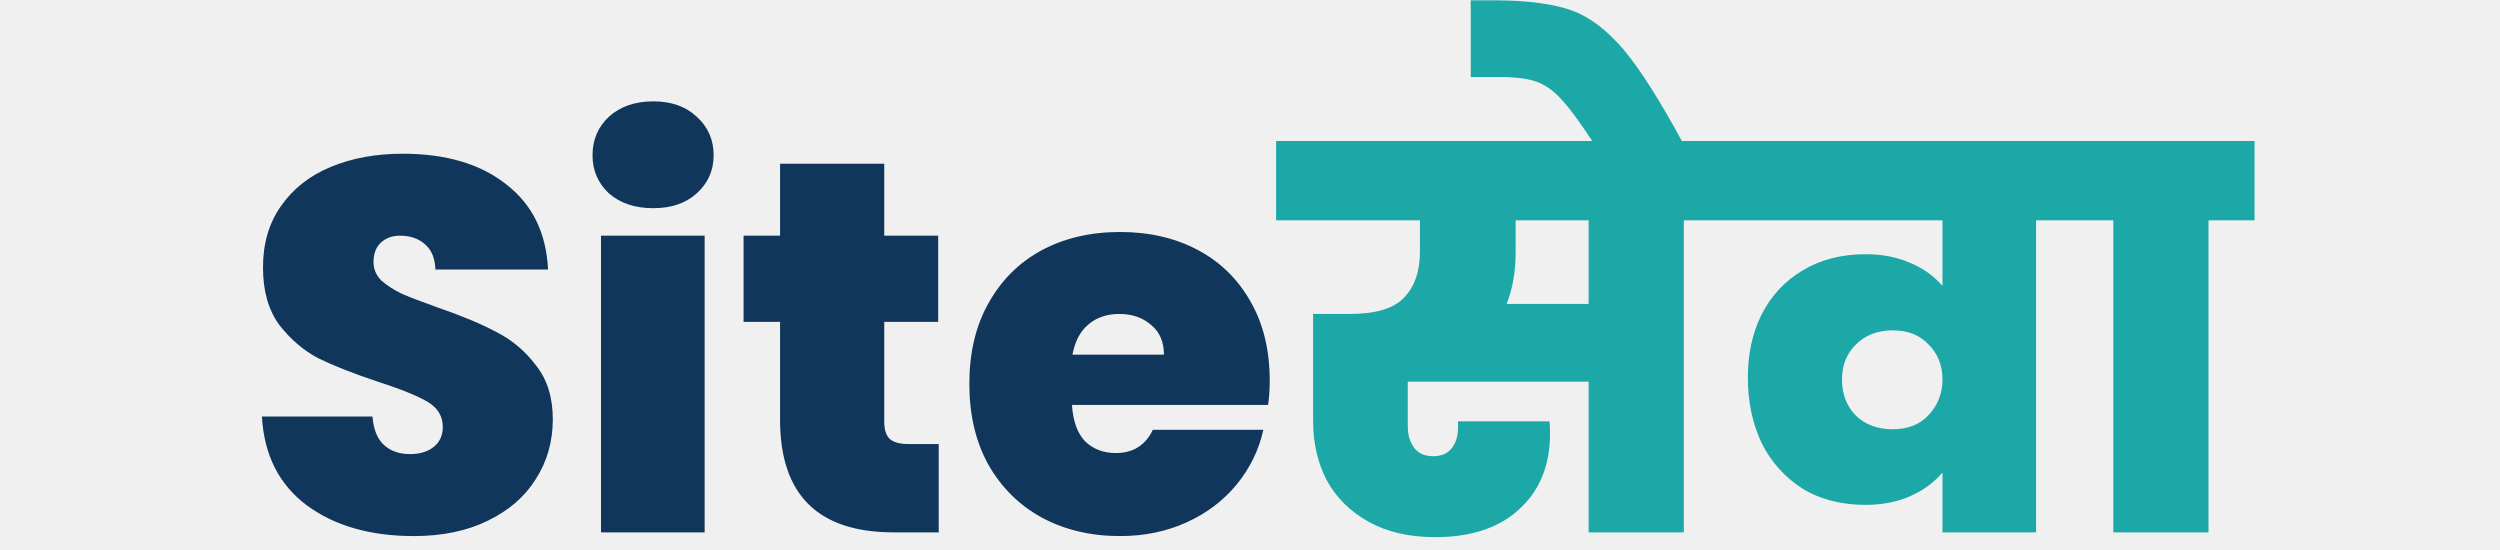
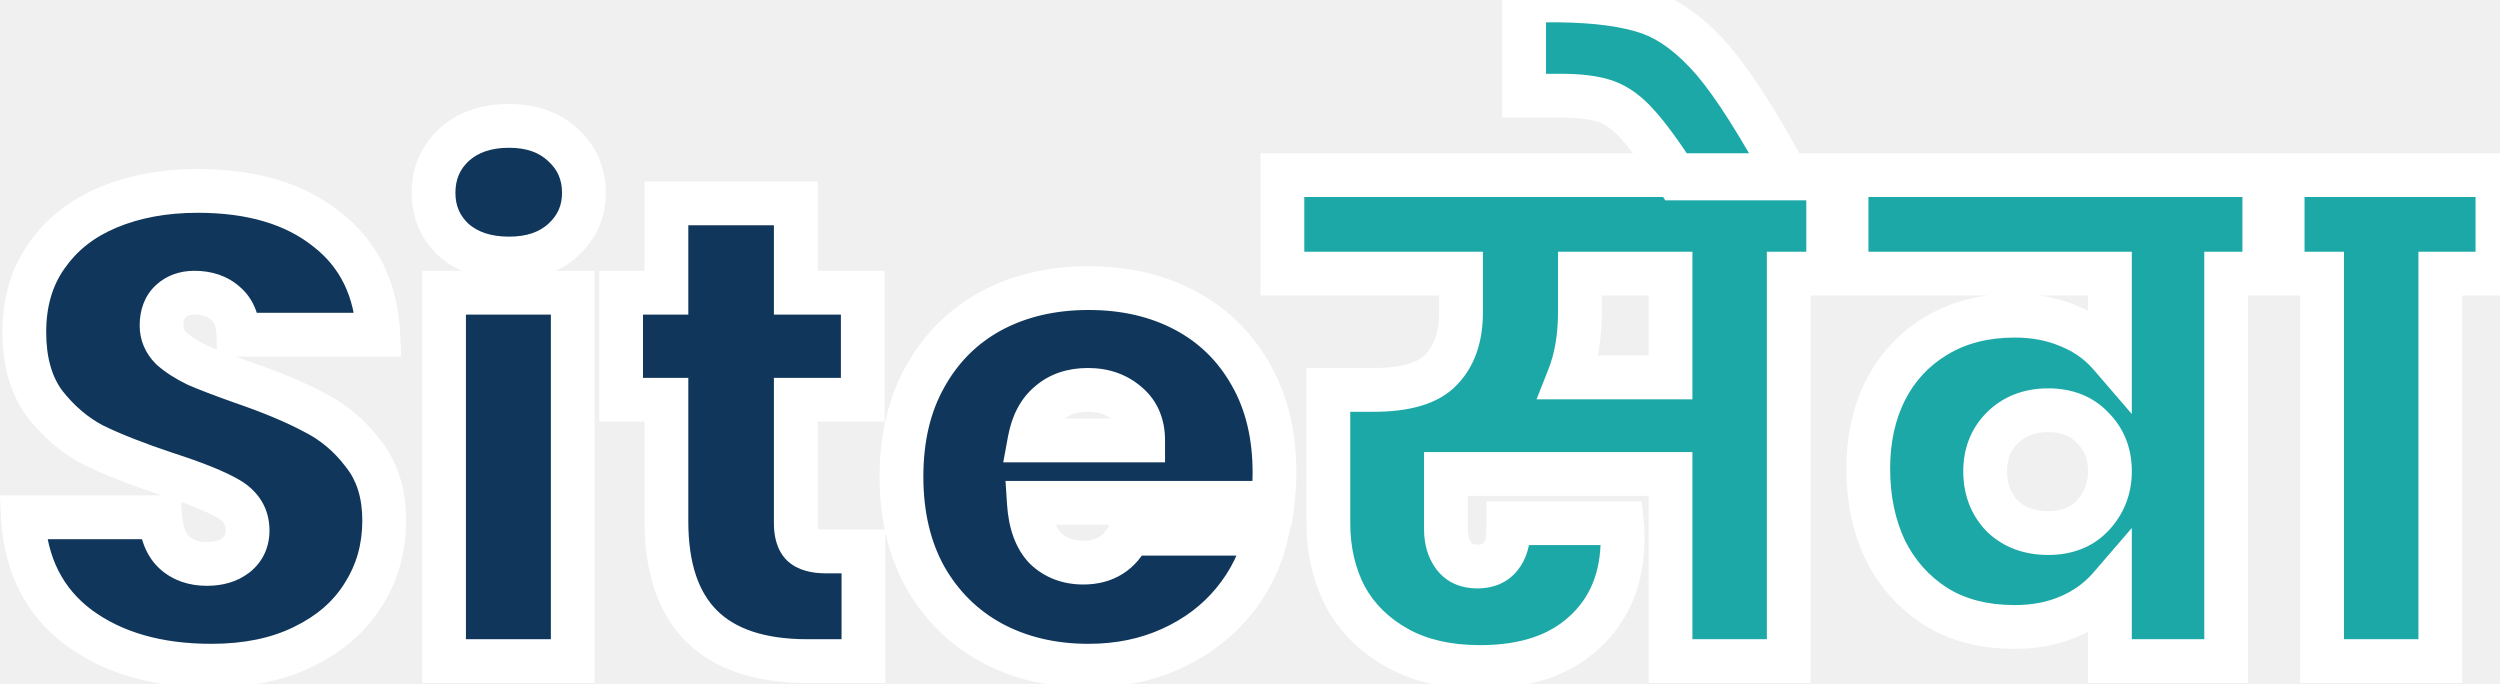
- <svg xmlns="http://www.w3.org/2000/svg" width="500" height="110" viewBox="0 0 571 156" fill="none">
+ <svg xmlns="http://www.w3.org/2000/svg" width="571" height="156" viewBox="0 0 571 156" fill="none">
  <path d="M48.3 152.05C36 152.05 25.9 149.15 18 143.35C10.1 137.45 5.85 129.05 5.25 118.15H36.6C36.9 121.85 38 124.55 39.9 126.25C41.8 127.95 44.25 128.8 47.25 128.8C49.95 128.8 52.15 128.15 53.85 126.85C55.65 125.45 56.55 123.55 56.55 121.15C56.55 118.05 55.1 115.65 52.2 113.95C49.3 112.25 44.6 110.35 38.1 108.25C31.2 105.95 25.6 103.75 21.3 101.65C17.1 99.45 13.4 96.3 10.2 92.2C7.1 88 5.55 82.55 5.55 75.85C5.55 69.05 7.25 63.25 10.65 58.45C14.05 53.55 18.75 49.85 24.75 47.35C30.75 44.85 37.55 43.6 45.15 43.6C57.45 43.6 67.25 46.5 74.55 52.3C81.95 58 85.9 66.05 86.4 76.45H54.45C54.35 73.25 53.35 70.85 51.45 69.25C49.65 67.65 47.3 66.85 44.4 66.85C42.2 66.85 40.4 67.5 39 68.8C37.6 70.1 36.9 71.95 36.9 74.35C36.9 76.35 37.65 78.1 39.15 79.6C40.75 81 42.7 82.25 45 83.35C47.3 84.35 50.7 85.65 55.2 87.25C61.9 89.55 67.4 91.85 71.7 94.15C76.1 96.35 79.85 99.5 82.95 103.6C86.15 107.6 87.75 112.7 87.75 118.9C87.75 125.2 86.15 130.85 82.95 135.85C79.85 140.85 75.3 144.8 69.3 147.7C63.4 150.6 56.4 152.05 48.3 152.05ZM116.268 59.05C111.068 59.05 106.868 57.65 103.668 54.85C100.568 51.95 99.018 48.35 99.018 44.05C99.018 39.65 100.568 36 103.668 33.1C106.868 30.2 111.068 28.75 116.268 28.75C121.368 28.75 125.468 30.2 128.568 33.1C131.768 36 133.368 39.65 133.368 44.05C133.368 48.35 131.768 51.95 128.568 54.85C125.468 57.65 121.368 59.05 116.268 59.05ZM130.818 66.85V151H101.418V66.85H130.818ZM197.21 125.95V151H184.46C162.96 151 152.21 140.35 152.21 119.05V91.3H141.86V66.85H152.21V46.45H181.76V66.85H197.06V91.3H181.76V119.5C181.76 121.8 182.26 123.45 183.26 124.45C184.36 125.45 186.16 125.95 188.66 125.95H197.21ZM291.095 107.95C291.095 110.25 290.945 112.55 290.645 114.85H234.995C235.295 119.45 236.545 122.9 238.745 125.2C241.045 127.4 243.945 128.5 247.445 128.5C252.345 128.5 255.845 126.3 257.945 121.9H289.295C287.995 127.7 285.445 132.9 281.645 137.5C277.945 142 273.245 145.55 267.545 148.15C261.845 150.75 255.545 152.05 248.645 152.05C240.345 152.05 232.945 150.3 226.445 146.8C220.045 143.3 214.995 138.3 211.295 131.8C207.695 125.3 205.895 117.65 205.895 108.85C205.895 100.05 207.695 92.45 211.295 86.05C214.895 79.55 219.895 74.55 226.295 71.05C232.795 67.55 240.245 65.8 248.645 65.8C256.945 65.8 264.295 67.5 270.695 70.9C277.095 74.3 282.095 79.2 285.695 85.6C289.295 91.9 291.095 99.35 291.095 107.95ZM261.095 100.6C261.095 97 259.895 94.2 257.495 92.2C255.095 90.1 252.095 89.05 248.495 89.05C244.895 89.05 241.945 90.05 239.645 92.05C237.345 93.95 235.845 96.8 235.145 100.6H261.095Z" fill="#10375B" />
+   <path d="M18 143.35L15.008 147.356L15.024 147.368L15.041 147.38L18 143.35ZM5.25 118.15V113.15H-0.033L0.258 118.425L5.25 118.15ZM36.6 118.15L41.584 117.746L41.211 113.15H36.6V118.15ZM39.9 126.25L36.566 129.976L36.566 129.976L39.9 126.25ZM53.85 126.85L56.887 130.822L56.904 130.809L56.92 130.797L53.85 126.85ZM52.2 113.95L54.729 109.637L54.729 109.637L52.2 113.95ZM38.1 108.25L36.519 112.993L36.541 113.001L36.563 113.008L38.1 108.25ZM21.3 101.65L18.98 106.079L19.042 106.112L19.106 106.143L21.3 101.65ZM10.2 92.2L6.177 95.169L6.217 95.223L6.258 95.276L10.2 92.2ZM10.65 58.45L14.73 61.34L14.744 61.32L14.758 61.3L10.65 58.45ZM24.75 47.35L22.827 42.735L22.827 42.735L24.75 47.35ZM74.55 52.3L71.44 56.215L71.469 56.238L71.499 56.261L74.55 52.3ZM86.4 76.45V81.45H91.646L91.394 76.21L86.4 76.45ZM54.45 76.45L49.452 76.606L49.604 81.45H54.45V76.45ZM51.45 69.25L48.128 72.987L48.178 73.031L48.229 73.075L51.45 69.25ZM39 68.8L42.402 72.464L42.402 72.464L39 68.8ZM39.15 79.6L35.614 83.135L35.732 83.253L35.858 83.363L39.15 79.6ZM45 83.35L42.843 87.861L42.924 87.9L43.006 87.935L45 83.35ZM55.2 87.25L53.525 91.961L53.551 91.97L53.577 91.979L55.2 87.25ZM71.7 94.15L69.342 98.559L69.402 98.591L69.464 98.622L71.7 94.15ZM82.95 103.6L78.962 106.616L79.003 106.67L79.046 106.723L82.95 103.6ZM82.95 135.85L78.739 133.155L78.719 133.185L78.701 133.215L82.95 135.85ZM69.3 147.7L67.124 143.198L67.109 143.205L67.094 143.213L69.3 147.7ZM48.3 147.05C36.79 147.05 27.803 144.345 20.959 139.32L15.041 147.38C23.997 153.955 35.21 157.05 48.3 157.05V147.05ZM20.992 139.344C14.415 134.432 10.771 127.476 10.242 117.875L0.258 118.425C0.929 130.624 5.785 140.468 15.008 147.356L20.992 139.344ZM5.25 123.15H36.6V113.15H5.25V123.15ZM31.616 118.554C31.973 122.954 33.352 127.1 36.566 129.976L43.234 122.524C42.648 122 41.827 120.746 41.584 117.746L31.616 118.554ZM36.566 129.976C39.541 132.638 43.25 133.8 47.25 133.8V123.8C45.25 123.8 44.059 123.262 43.234 122.524L36.566 129.976ZM47.25 133.8C50.757 133.8 54.109 132.946 56.887 130.822L50.813 122.878C50.191 123.354 49.144 123.8 47.25 123.8V133.8ZM56.92 130.797C60.01 128.393 61.55 124.999 61.55 121.15H51.55C51.55 122.101 51.29 122.507 50.78 122.903L56.92 130.797ZM61.55 121.15C61.55 116.101 59.003 112.142 54.729 109.637L49.671 118.263C51.197 119.158 51.55 119.999 51.55 121.15H61.55ZM54.729 109.637C51.337 107.648 46.205 105.614 39.637 103.492L36.563 113.008C42.995 115.086 47.263 116.852 49.671 118.263L54.729 109.637ZM39.681 103.507C32.895 101.245 27.522 99.124 23.494 97.157L19.106 106.143C23.678 108.376 29.505 110.655 36.519 112.993L39.681 103.507ZM23.62 97.221C20.11 95.382 16.946 92.717 14.142 89.124L6.258 95.276C9.854 99.883 14.09 103.518 18.98 106.079L23.62 97.221ZM14.223 89.231C11.917 86.107 10.55 81.785 10.55 75.85H0.55C0.55 83.314 2.283 89.893 6.177 95.169L14.223 89.231ZM10.55 75.85C10.55 69.918 12.018 65.168 14.73 61.34L6.57 55.56C2.482 61.331 0.55 68.182 0.55 75.85H10.55ZM14.758 61.3C17.564 57.256 21.473 54.132 26.673 51.965L22.827 42.735C16.027 45.568 10.536 49.844 6.542 55.6L14.758 61.3ZM26.673 51.965C31.97 49.758 38.1 48.6 45.15 48.6V38.6C37 38.6 29.53 39.941 22.827 42.735L26.673 51.965ZM45.15 48.6C56.682 48.6 65.271 51.314 71.44 56.215L77.66 48.385C69.229 41.686 58.218 38.6 45.15 38.6V48.6ZM71.499 56.261C77.595 60.957 80.967 67.567 81.406 76.69L91.394 76.21C90.833 64.534 86.305 55.043 77.601 48.339L71.499 56.261ZM86.4 71.45H54.45V81.45H86.4V71.45ZM59.448 76.294C59.317 72.111 57.952 68.188 54.671 65.425L48.229 73.075C48.749 73.512 49.383 74.389 49.452 76.606L59.448 76.294ZM54.772 65.513C51.878 62.94 48.262 61.85 44.4 61.85V71.85C46.338 71.85 47.422 72.36 48.128 72.987L54.772 65.513ZM44.4 61.85C41.143 61.85 38.063 62.847 35.598 65.136L42.402 72.464C42.737 72.153 43.257 71.85 44.4 71.85V61.85ZM35.598 65.136C32.93 67.613 31.9 70.94 31.9 74.35H41.9C41.9 72.96 42.27 72.587 42.402 72.464L35.598 65.136ZM31.9 74.35C31.9 77.763 33.24 80.761 35.614 83.135L42.685 76.064C42.06 75.439 41.9 74.937 41.9 74.35H31.9ZM35.858 83.363C37.86 85.115 40.211 86.602 42.843 87.861L47.157 78.839C45.189 77.898 43.64 76.885 42.443 75.837L35.858 83.363ZM43.006 87.935C45.466 89.005 48.995 90.35 53.525 91.961L56.875 82.539C52.405 80.95 49.134 79.695 46.994 78.765L43.006 87.935ZM53.577 91.979C60.126 94.227 65.357 96.428 69.342 98.559L74.058 89.741C69.443 87.272 63.674 84.873 56.823 82.521L53.577 91.979ZM69.464 98.622C73.144 100.462 76.305 103.101 78.962 106.616L86.938 100.584C83.395 95.899 79.056 92.238 73.936 89.678L69.464 98.622ZM79.046 106.723C81.396 109.662 82.75 113.588 82.75 118.9H92.75C92.75 111.812 90.904 105.538 86.854 100.477L79.046 106.723ZM82.75 118.9C82.75 124.306 81.392 129.009 78.739 133.155L87.161 138.545C90.908 132.691 92.75 126.094 92.75 118.9H82.75ZM78.701 133.215C76.165 137.305 72.386 140.655 67.124 143.198L71.476 152.202C78.214 148.945 83.535 144.395 87.2 138.485L78.701 133.215ZM67.094 143.213C62.021 145.706 55.809 147.05 48.3 147.05V157.05C56.991 157.05 64.779 155.494 71.506 152.187L67.094 143.213ZM103.668 54.85L100.252 58.501L100.312 58.558L100.375 58.613L103.668 54.85ZM103.668 33.1L100.31 29.395L100.281 29.422L100.252 29.449L103.668 33.1ZM128.568 33.1L125.152 36.751L125.181 36.778L125.21 36.805L128.568 33.1ZM128.568 54.85L131.919 58.56L131.925 58.555L128.568 54.85ZM130.818 66.85H135.818V61.85H130.818V66.85ZM130.818 151V156H135.818V151H130.818ZM101.418 151H96.418V156H101.418V151ZM101.418 66.85V61.85H96.418V66.85H101.418ZM116.268 54.05C111.997 54.05 109.057 52.922 106.96 51.087L100.375 58.613C104.678 62.378 110.138 64.05 116.268 64.05V54.05ZM107.083 51.199C105.009 49.258 104.018 46.986 104.018 44.05H94.018C94.018 49.714 96.126 54.642 100.252 58.501L107.083 51.199ZM104.018 44.05C104.018 40.977 105.035 38.668 107.083 36.751L100.252 29.449C96.1 33.332 94.018 38.323 94.018 44.05H104.018ZM107.025 36.805C109.125 34.902 112.042 33.75 116.268 33.75V23.75C110.093 23.75 104.61 25.498 100.31 29.395L107.025 36.805ZM116.268 33.75C120.37 33.75 123.158 34.887 125.152 36.751L131.983 29.449C127.777 25.513 122.365 23.75 116.268 23.75V33.75ZM125.21 36.805C127.342 38.737 128.368 41.031 128.368 44.05H138.368C138.368 38.269 136.193 33.263 131.925 29.395L125.21 36.805ZM128.368 44.05C128.368 46.932 127.369 49.188 125.21 51.145L131.925 58.555C136.166 54.712 138.368 49.768 138.368 44.05H128.368ZM125.216 51.139C123.228 52.935 120.416 54.05 116.268 54.05V64.05C122.319 64.05 127.707 62.364 131.919 58.56L125.216 51.139ZM125.818 66.85V151H135.818V66.85H125.818ZM130.818 146H101.418V156H130.818V146ZM106.418 151V66.85H96.418V151H106.418ZM101.418 71.85H130.818V61.85H101.418V71.85ZM197.21 125.95H202.21V120.95H197.21V125.95ZM197.21 151V156H202.21V151H197.21ZM152.21 91.3H157.21V86.3H152.21V91.3ZM141.86 91.3H136.86V96.3H141.86V91.3ZM141.86 66.85V61.85H136.86V66.85H141.86ZM152.21 66.85V71.85H157.21V66.85H152.21ZM152.21 46.45V41.45H147.21V46.45H152.21ZM181.76 46.45H186.76V41.45H181.76V46.45ZM181.76 66.85H176.76V71.85H181.76V66.85ZM197.06 66.85H202.06V61.85H197.06V66.85ZM197.06 91.3V96.3H202.06V91.3H197.06ZM181.76 91.3V86.3H176.76V91.3H181.76ZM183.26 124.45L179.725 127.986L179.809 128.07L179.897 128.15L183.26 124.45ZM192.21 125.95V151H202.21V125.95H192.21ZM197.21 146H184.46V156H197.21V146ZM184.46 146C174.469 146 167.897 143.527 163.792 139.46C159.695 135.402 157.21 128.917 157.21 119.05H147.21C147.21 130.483 150.1 139.973 156.754 146.565C163.399 153.148 172.951 156 184.46 156V146ZM157.21 119.05V91.3H147.21V119.05H157.21ZM152.21 86.3H141.86V96.3H152.21V86.3ZM146.86 91.3V66.85H136.86V91.3H146.86ZM141.86 71.85H152.21V61.85H141.86V71.85ZM157.21 66.85V46.45H147.21V66.85H157.21ZM152.21 51.45H181.76V41.45H152.21V51.45ZM176.76 46.45V66.85H186.76V46.45H176.76ZM181.76 71.85H197.06V61.85H181.76V71.85ZM192.06 66.85V91.3H202.06V66.85H192.06ZM197.06 86.3H181.76V96.3H197.06V86.3ZM176.76 91.3V119.5H186.76V91.3H176.76ZM176.76 119.5C176.76 122.332 177.345 125.606 179.725 127.986L186.796 120.914C186.992 121.111 186.983 121.221 186.92 121.012C186.851 120.785 186.76 120.312 186.76 119.5H176.76ZM179.897 128.15C182.369 130.397 185.704 130.95 188.66 130.95V120.95C187.72 120.95 187.119 120.853 186.773 120.757C186.438 120.664 186.466 120.607 186.624 120.75L179.897 128.15ZM188.66 130.95H197.21V120.95H188.66V130.95ZM290.645 114.85V119.85H295.035L295.603 115.497L290.645 114.85ZM234.995 114.85V109.85H229.658L230.006 115.175L234.995 114.85ZM238.745 125.2L235.132 128.656L235.209 128.736L235.289 128.813L238.745 125.2ZM257.945 121.9V116.9H254.791L253.433 119.746L257.945 121.9ZM289.295 121.9L294.174 122.994L295.54 116.9H289.295V121.9ZM281.645 137.5L277.79 134.316L277.783 134.324L281.645 137.5ZM267.545 148.15L269.62 152.699L269.62 152.699L267.545 148.15ZM226.445 146.8L224.046 151.187L224.06 151.195L224.074 151.202L226.445 146.8ZM211.295 131.8L206.921 134.222L206.935 134.248L206.95 134.273L211.295 131.8ZM211.295 86.05L215.653 88.501L215.661 88.487L215.669 88.472L211.295 86.05ZM226.295 71.05L223.924 66.648L223.91 66.655L223.896 66.663L226.295 71.05ZM270.695 70.9L273.041 66.484L273.041 66.484L270.695 70.9ZM285.695 85.6L281.337 88.051L281.345 88.066L281.354 88.081L285.695 85.6ZM261.095 100.6V105.6H266.095V100.6H261.095ZM257.495 92.2L254.202 95.963L254.248 96.002L254.294 96.041L257.495 92.2ZM239.645 92.05L242.829 95.905L242.878 95.865L242.926 95.823L239.645 92.05ZM235.145 100.6L230.228 99.694L229.14 105.6H235.145V100.6ZM286.095 107.95C286.095 110.032 285.959 112.116 285.687 114.203L295.603 115.497C295.931 112.984 296.095 110.468 296.095 107.95H286.095ZM290.645 109.85H234.995V119.85H290.645V109.85ZM230.006 115.175C230.349 120.434 231.823 125.197 235.132 128.656L242.358 121.744C241.267 120.603 240.241 118.466 239.984 114.525L230.006 115.175ZM235.289 128.813C238.616 131.996 242.797 133.5 247.445 133.5V123.5C245.093 123.5 243.474 122.804 242.201 121.587L235.289 128.813ZM247.445 133.5C250.66 133.5 253.721 132.771 256.406 131.083C259.092 129.395 261.074 126.953 262.457 124.054L253.433 119.746C252.716 121.247 251.898 122.105 251.084 122.617C250.269 123.129 249.13 123.5 247.445 123.5V133.5ZM257.945 126.9H289.295V116.9H257.945V126.9ZM284.416 120.806C283.289 125.836 281.091 130.32 277.79 134.316L285.5 140.684C289.799 135.48 292.701 129.564 294.174 122.994L284.416 120.806ZM277.783 134.324C274.602 138.193 270.531 141.292 265.47 143.601L269.62 152.699C275.959 149.808 281.288 145.807 285.507 140.676L277.783 134.324ZM265.47 143.601C260.485 145.875 254.902 147.05 248.645 147.05V157.05C256.188 157.05 263.205 155.625 269.62 152.699L265.47 143.601ZM248.645 147.05C241.068 147.05 234.5 145.459 228.815 142.398L224.074 151.202C231.39 155.141 239.622 157.05 248.645 157.05V147.05ZM228.844 142.413C223.279 139.37 218.894 135.042 215.64 129.327L206.95 134.273C211.096 141.558 216.811 147.23 224.046 151.187L228.844 142.413ZM215.669 129.377C212.549 123.745 210.895 116.959 210.895 108.85H200.895C200.895 118.341 202.841 126.855 206.921 134.222L215.669 129.377ZM210.895 108.85C210.895 100.738 212.55 94.017 215.653 88.501L206.937 83.599C202.84 90.883 200.895 99.362 200.895 108.85H210.895ZM215.669 88.472C218.819 82.785 223.141 78.474 228.694 75.437L223.896 66.663C216.649 70.626 210.971 76.315 206.921 83.627L215.669 88.472ZM228.665 75.452C234.342 72.396 240.957 70.8 248.645 70.8V60.8C239.533 60.8 231.248 62.704 223.924 66.648L228.665 75.452ZM248.645 70.8C256.247 70.8 262.77 72.352 268.349 75.316L273.041 66.484C265.819 62.648 257.643 60.8 248.645 60.8V70.8ZM268.349 75.316C273.893 78.26 278.199 82.473 281.337 88.051L290.053 83.149C285.99 75.927 280.297 70.34 273.041 66.484L268.349 75.316ZM281.354 88.081C284.448 93.496 286.095 100.058 286.095 107.95H296.095C296.095 98.642 294.142 90.304 290.036 83.119L281.354 88.081ZM266.095 100.6C266.095 95.769 264.417 91.46 260.696 88.359L254.294 96.041C255.373 96.941 256.095 98.231 256.095 100.6H266.095ZM260.787 88.437C257.358 85.436 253.139 84.05 248.495 84.05V94.05C251.051 94.05 252.832 94.764 254.202 95.963L260.787 88.437ZM248.495 84.05C243.919 84.05 239.734 85.347 236.364 88.277L242.926 95.823C244.156 94.753 245.871 94.05 248.495 94.05V84.05ZM236.461 88.195C233.015 91.042 231.077 95.085 230.228 99.694L240.062 101.506C240.613 98.515 241.675 96.858 242.829 95.905L236.461 88.195ZM235.145 105.6H261.095V95.6H235.145V105.6Z" fill="white" />
  <path d="M421.75 62.5H408.55V151H381.55V108.25H330.25V120.85C330.25 123.35 330.85 125.4 332.05 127C333.25 128.6 335.05 129.4 337.45 129.4C339.75 129.4 341.5 128.65 342.7 127.15C343.9 125.65 344.5 123.7 344.5 121.3V119.5H370.45C370.55 120.5 370.6 121.65 370.6 122.95C370.6 131.95 367.7 139.1 361.9 144.4C356.2 149.7 348.25 152.35 338.05 152.35C330.65 152.35 324.35 150.9 319.15 148C313.95 145.1 310 141.2 307.3 136.3C304.7 131.3 303.4 125.7 303.4 119.5V89.05H313.75C321.15 89.05 326.3 87.5 329.2 84.4C332.2 81.3 333.7 76.95 333.7 71.35V62.5H292.9V40H421.75V62.5ZM381.55 62.5H360.85V71.35C360.85 76.95 360 81.9 358.3 86.2H381.55V62.5ZM383.058 40.75C379.358 35.05 376.358 30.95 374.058 28.45C371.758 25.85 369.358 24.1 366.858 23.2C364.358 22.3 360.858 21.85 356.358 21.85H348.108V0.1H356.058C364.758 0.2 371.658 1.15 376.758 2.95C381.758 4.75 386.658 8.45 391.458 14.05C396.158 19.65 401.808 28.55 408.408 40.75H383.058ZM521.358 40V62.5H508.458V151H481.908V134.05C479.408 136.95 476.308 139.2 472.608 140.8C468.908 142.4 464.758 143.2 460.158 143.2C453.158 143.2 447.158 141.65 442.158 138.55C437.158 135.35 433.308 131.05 430.608 125.65C428.008 120.15 426.708 113.95 426.708 107.05C426.708 100.35 428.008 94.4 430.608 89.2C433.308 83.9 437.158 79.75 442.158 76.75C447.258 73.65 453.258 72.1 460.158 72.1C464.758 72.1 468.908 72.9 472.608 74.5C476.308 76 479.408 78.2 481.908 81.1V62.5H417.558V40H521.358ZM467.808 121.75C472.108 121.75 475.508 120.4 478.008 117.7C480.608 114.9 481.908 111.55 481.908 107.65C481.908 103.65 480.608 100.35 478.008 97.75C475.508 95.05 472.108 93.7 467.808 93.7C463.508 93.7 460.008 95.05 457.308 97.75C454.708 100.35 453.408 103.65 453.408 107.65C453.408 111.75 454.708 115.15 457.308 117.85C460.008 120.45 463.508 121.75 467.808 121.75ZM530.368 151V62.5H517.168V40H570.418V62.5H557.368V151H530.368Z" fill="#1DA8A8" />
+   <path d="M421.75 62.5V67.5H426.75V62.5H421.75ZM408.55 62.5V57.5H403.55V62.5H408.55ZM408.55 151V156H413.55V151H408.55ZM381.55 151H376.55V156H381.55V151ZM381.55 108.25H386.55V103.25H381.55V108.25ZM330.25 108.25V103.25H325.25V108.25H330.25ZM344.5 119.5V114.5H339.5V119.5H344.5ZM370.45 119.5L375.425 119.002L374.975 114.5H370.45V119.5ZM361.9 144.4L358.527 140.709L358.511 140.724L358.495 140.738L361.9 144.4ZM319.15 148L321.585 143.633L321.585 143.633L319.15 148ZM307.3 136.3L302.864 138.607L302.892 138.66L302.921 138.713L307.3 136.3ZM303.4 89.05V84.05H298.4V89.05H303.4ZM329.2 84.4L325.607 80.923L325.578 80.953L325.549 80.984L329.2 84.4ZM333.7 62.5H338.7V57.5H333.7V62.5ZM292.9 62.5H287.9V67.5H292.9V62.5ZM292.9 40V35H287.9V40H292.9ZM421.75 40H426.75V35H421.75V40ZM381.55 62.5H386.55V57.5H381.55V62.5ZM360.85 62.5V57.5H355.85V62.5H360.85ZM358.3 86.2L353.65 84.362L350.947 91.2H358.3V86.2ZM381.55 86.2V91.2H386.55V86.2H381.55ZM421.75 57.5H408.55V67.5H421.75V57.5ZM403.55 62.5V151H413.55V62.5H403.55ZM408.55 146H381.55V156H408.55V146ZM386.55 151V108.25H376.55V151H386.55ZM381.55 103.25H330.25V113.25H381.55V103.25ZM325.25 108.25V120.85H335.25V108.25H325.25ZM325.25 120.85C325.25 124.157 326.054 127.338 328.05 130L336.05 124C335.647 123.462 335.25 122.543 335.25 120.85H325.25ZM328.05 130C330.388 133.117 333.83 134.4 337.45 134.4V124.4C336.8 124.4 336.468 124.292 336.331 124.231C336.223 124.183 336.146 124.129 336.05 124L328.05 130ZM337.45 134.4C340.936 134.4 344.265 133.197 346.604 130.273L338.796 124.027C338.735 124.103 338.564 124.4 337.45 124.4V134.4ZM346.604 130.273C348.676 127.684 349.5 124.546 349.5 121.3H339.5C339.5 122.854 339.124 123.616 338.796 124.027L346.604 130.273ZM349.5 121.3V119.5H339.5V121.3H349.5ZM344.5 124.5H370.45V114.5H344.5V124.5ZM365.475 119.998C365.554 120.793 365.6 121.771 365.6 122.95H375.6C375.6 121.529 375.546 120.207 375.425 119.002L365.475 119.998ZM365.6 122.95C365.6 130.771 363.135 136.498 358.527 140.709L365.273 148.091C372.265 141.702 375.6 133.129 375.6 122.95H365.6ZM358.495 140.738C353.979 144.938 347.39 147.35 338.05 147.35V157.35C349.11 157.35 358.421 154.462 365.305 148.062L358.495 140.738ZM338.05 147.35C331.298 147.35 325.881 146.029 321.585 143.633L316.715 152.367C322.819 155.771 330.002 157.35 338.05 157.35V147.35ZM321.585 143.633C317.149 141.159 313.898 137.913 311.679 133.887L302.921 138.713C306.102 144.487 310.751 149.041 316.715 152.367L321.585 143.633ZM311.736 133.993C309.543 129.775 308.4 124.979 308.4 119.5H298.4C298.4 126.421 299.857 132.825 302.864 138.607L311.736 133.993ZM308.4 119.5V89.05H298.4V119.5H308.4ZM303.4 94.05H313.75V84.05H303.4V94.05ZM313.75 94.05C321.571 94.05 328.505 92.462 332.851 87.816L325.549 80.984C324.095 82.538 320.729 84.05 313.75 84.05V94.05ZM332.793 87.877C336.941 83.591 338.7 77.846 338.7 71.35H328.7C328.7 76.054 327.459 79.009 325.607 80.923L332.793 87.877ZM338.7 71.35V62.5H328.7V71.35H338.7ZM333.7 57.5H292.9V67.5H333.7V57.5ZM297.9 62.5V40H287.9V62.5H297.9ZM292.9 45H421.75V35H292.9V45ZM416.75 40V62.5H426.75V40H416.75ZM381.55 57.5H360.85V67.5H381.55V57.5ZM355.85 62.5V71.35H365.85V62.5H355.85ZM355.85 71.35C355.85 76.45 355.076 80.756 353.65 84.362L362.95 88.038C364.924 83.044 365.85 77.45 365.85 71.35H355.85ZM358.3 91.2H381.55V81.2H358.3V91.2ZM386.55 86.2V62.5H376.55V86.2H386.55ZM383.058 40.75L378.864 43.472L380.343 45.75H383.058V40.75ZM374.058 28.45L370.313 31.763L370.346 31.799L370.379 31.835L374.058 28.45ZM366.858 23.2L365.165 27.904L365.165 27.904L366.858 23.2ZM348.108 21.85H343.108V26.85H348.108V21.85ZM348.108 0.1V-4.9H343.108V0.1H348.108ZM356.058 0.1L356.116 -4.9L356.087 -4.9H356.058V0.1ZM376.758 2.95L378.452 -1.754L378.437 -1.76L378.422 -1.765L376.758 2.95ZM391.458 14.05L395.288 10.836L395.271 10.816L395.254 10.796L391.458 14.05ZM408.408 40.75V45.75H416.798L412.806 38.371L408.408 40.75ZM387.252 38.028C383.519 32.276 380.333 27.886 377.738 25.065L370.379 31.835C372.383 34.014 375.198 37.824 378.864 43.472L387.252 38.028ZM377.803 25.137C375.112 22.095 372.047 19.754 368.552 18.496L365.165 27.904C366.669 28.446 368.404 29.605 370.313 31.763L377.803 25.137ZM368.552 18.496C365.26 17.31 361.093 16.85 356.358 16.85V26.85C360.624 26.85 363.457 27.29 365.165 27.904L368.552 18.496ZM356.358 16.85H348.108V26.85H356.358V16.85ZM353.108 21.85V0.1H343.108V21.85H353.108ZM348.108 5.1H356.058V-4.9H348.108V5.1ZM356.001 5.1C364.444 5.197 370.728 6.124 375.094 7.665L378.422 -1.765C372.589 -3.824 365.072 -4.797 356.116 -4.9L356.001 5.1ZM375.065 7.654C378.994 9.069 383.217 12.119 387.662 17.304L395.254 10.796C390.099 4.781 384.522 0.431 378.452 -1.754L375.065 7.654ZM387.628 17.264C391.997 22.47 397.455 31.012 404.01 43.129L412.806 38.371C406.161 26.088 400.319 16.831 395.288 10.836L387.628 17.264ZM408.408 35.75H383.058V45.75H408.408V35.75ZM521.358 40H526.358V35H521.358V40ZM521.358 62.5V67.5H526.358V62.5H521.358ZM508.458 62.5V57.5H503.458V62.5H508.458ZM508.458 151V156H513.458V151H508.458ZM481.908 151H476.908V156H481.908V151ZM481.908 134.05H486.908V120.592L478.121 130.785L481.908 134.05ZM442.158 138.55L439.463 142.761L439.493 142.781L439.524 142.8L442.158 138.55ZM430.608 125.65L426.088 127.787L426.111 127.837L426.136 127.886L430.608 125.65ZM430.608 89.2L426.153 86.93L426.144 86.947L426.136 86.964L430.608 89.2ZM442.158 76.75L444.731 81.037L444.743 81.03L444.755 81.023L442.158 76.75ZM472.608 74.5L470.624 79.089L470.676 79.112L470.73 79.134L472.608 74.5ZM481.908 81.1L478.121 84.365L486.908 94.558V81.1H481.908ZM481.908 62.5H486.908V57.5H481.908V62.5ZM417.558 62.5H412.558V67.5H417.558V62.5ZM417.558 40V35H412.558V40H417.558ZM478.008 117.7L474.344 114.298L474.339 114.303L478.008 117.7ZM478.008 97.75L474.339 101.147L474.405 101.218L474.473 101.286L478.008 97.75ZM457.308 97.75L460.844 101.286L460.844 101.286L457.308 97.75ZM457.308 117.85L453.707 121.318L453.772 121.386L453.84 121.452L457.308 117.85ZM516.358 40V62.5H526.358V40H516.358ZM521.358 57.5H508.458V67.5H521.358V57.5ZM503.458 62.5V151H513.458V62.5H503.458ZM508.458 146H481.908V156H508.458V146ZM486.908 151V134.05H476.908V151H486.908ZM478.121 130.785C476.14 133.083 473.668 134.894 470.624 136.211L474.593 145.389C478.948 143.506 482.676 140.817 485.695 137.315L478.121 130.785ZM470.624 136.211C467.633 137.504 464.171 138.2 460.158 138.2V148.2C465.345 148.2 470.184 147.296 474.593 145.389L470.624 136.211ZM460.158 138.2C453.911 138.2 448.863 136.824 444.793 134.3L439.524 142.8C445.454 146.476 452.406 148.2 460.158 148.2V138.2ZM444.853 134.339C440.627 131.633 437.384 128.022 435.08 123.414L426.136 127.886C429.232 134.078 433.69 139.067 439.463 142.761L444.853 134.339ZM435.129 123.513C432.884 118.766 431.708 113.31 431.708 107.05H421.708C421.708 114.59 423.132 121.534 426.088 127.787L435.129 123.513ZM431.708 107.05C431.708 101.008 432.877 95.843 435.08 91.436L426.136 86.964C423.14 92.957 421.708 99.692 421.708 107.05H431.708ZM435.063 91.47C437.347 86.988 440.552 83.545 444.731 81.037L439.586 72.463C433.764 75.955 429.27 80.812 426.153 86.93L435.063 91.47ZM444.755 81.023C448.957 78.469 454.029 77.1 460.158 77.1V67.1C452.488 67.1 445.559 68.831 439.561 72.477L444.755 81.023ZM460.158 77.1C464.172 77.1 467.633 77.796 470.624 79.089L474.593 69.911C470.184 68.004 465.345 67.1 460.158 67.1V77.1ZM470.73 79.134C473.726 80.349 476.162 82.092 478.121 84.365L485.695 77.835C482.654 74.308 478.89 71.651 474.487 69.866L470.73 79.134ZM486.908 81.1V62.5H476.908V81.1H486.908ZM481.908 57.5H417.558V67.5H481.908V57.5ZM422.558 62.5V40H412.558V62.5H422.558ZM417.558 45H521.358V35H417.558V45ZM467.808 126.75C473.244 126.75 478.069 124.993 481.677 121.097L474.339 114.303C472.947 115.807 470.972 116.75 467.808 116.75V126.75ZM481.672 121.102C485.15 117.356 486.908 112.783 486.908 107.65H476.908C476.908 110.317 476.066 112.444 474.344 114.298L481.672 121.102ZM486.908 107.65C486.908 102.452 485.168 97.839 481.544 94.215L474.473 101.286C476.048 102.861 476.908 104.848 476.908 107.65H486.908ZM481.677 94.353C478.069 90.457 473.244 88.7 467.808 88.7V98.7C470.972 98.7 472.947 99.643 474.339 101.147L481.677 94.353ZM467.808 88.7C462.365 88.7 457.532 90.455 453.773 94.215L460.844 101.286C462.484 99.645 464.652 98.7 467.808 98.7V88.7ZM453.773 94.215C450.148 97.839 448.408 102.452 448.408 107.65H458.408C458.408 104.848 459.268 102.861 460.844 101.286L453.773 94.215ZM448.408 107.65C448.408 112.911 450.121 117.595 453.707 121.318L460.91 114.382C459.295 112.705 458.408 110.589 458.408 107.65H448.408ZM453.84 121.452C457.61 125.082 462.42 126.75 467.808 126.75V116.75C464.596 116.75 462.407 115.818 460.776 114.248L453.84 121.452ZM530.368 151H525.368V156H530.368V151ZM530.368 62.5H535.368V57.5H530.368V62.5ZM517.168 62.5H512.168V67.5H517.168V62.5ZM517.168 40V35H512.168V40H517.168ZM570.418 40H575.418V35H570.418V40ZM570.418 62.5V67.5H575.418V62.5H570.418ZM557.368 62.5V57.5H552.368V62.5H557.368ZM557.368 151V156H562.368V151H557.368ZM535.368 151V62.5H525.368V151H535.368ZM530.368 57.5H517.168V67.5H530.368V57.5ZM522.168 62.5V40H512.168V62.5H522.168ZM517.168 45H570.418V35H517.168V45ZM565.418 40V62.5H575.418V40H565.418ZM570.418 57.5H557.368V67.5H570.418V57.5ZM552.368 62.5V151H562.368V62.5H552.368ZM557.368 146H530.368V156H557.368V146Z" fill="white" />
</svg>
